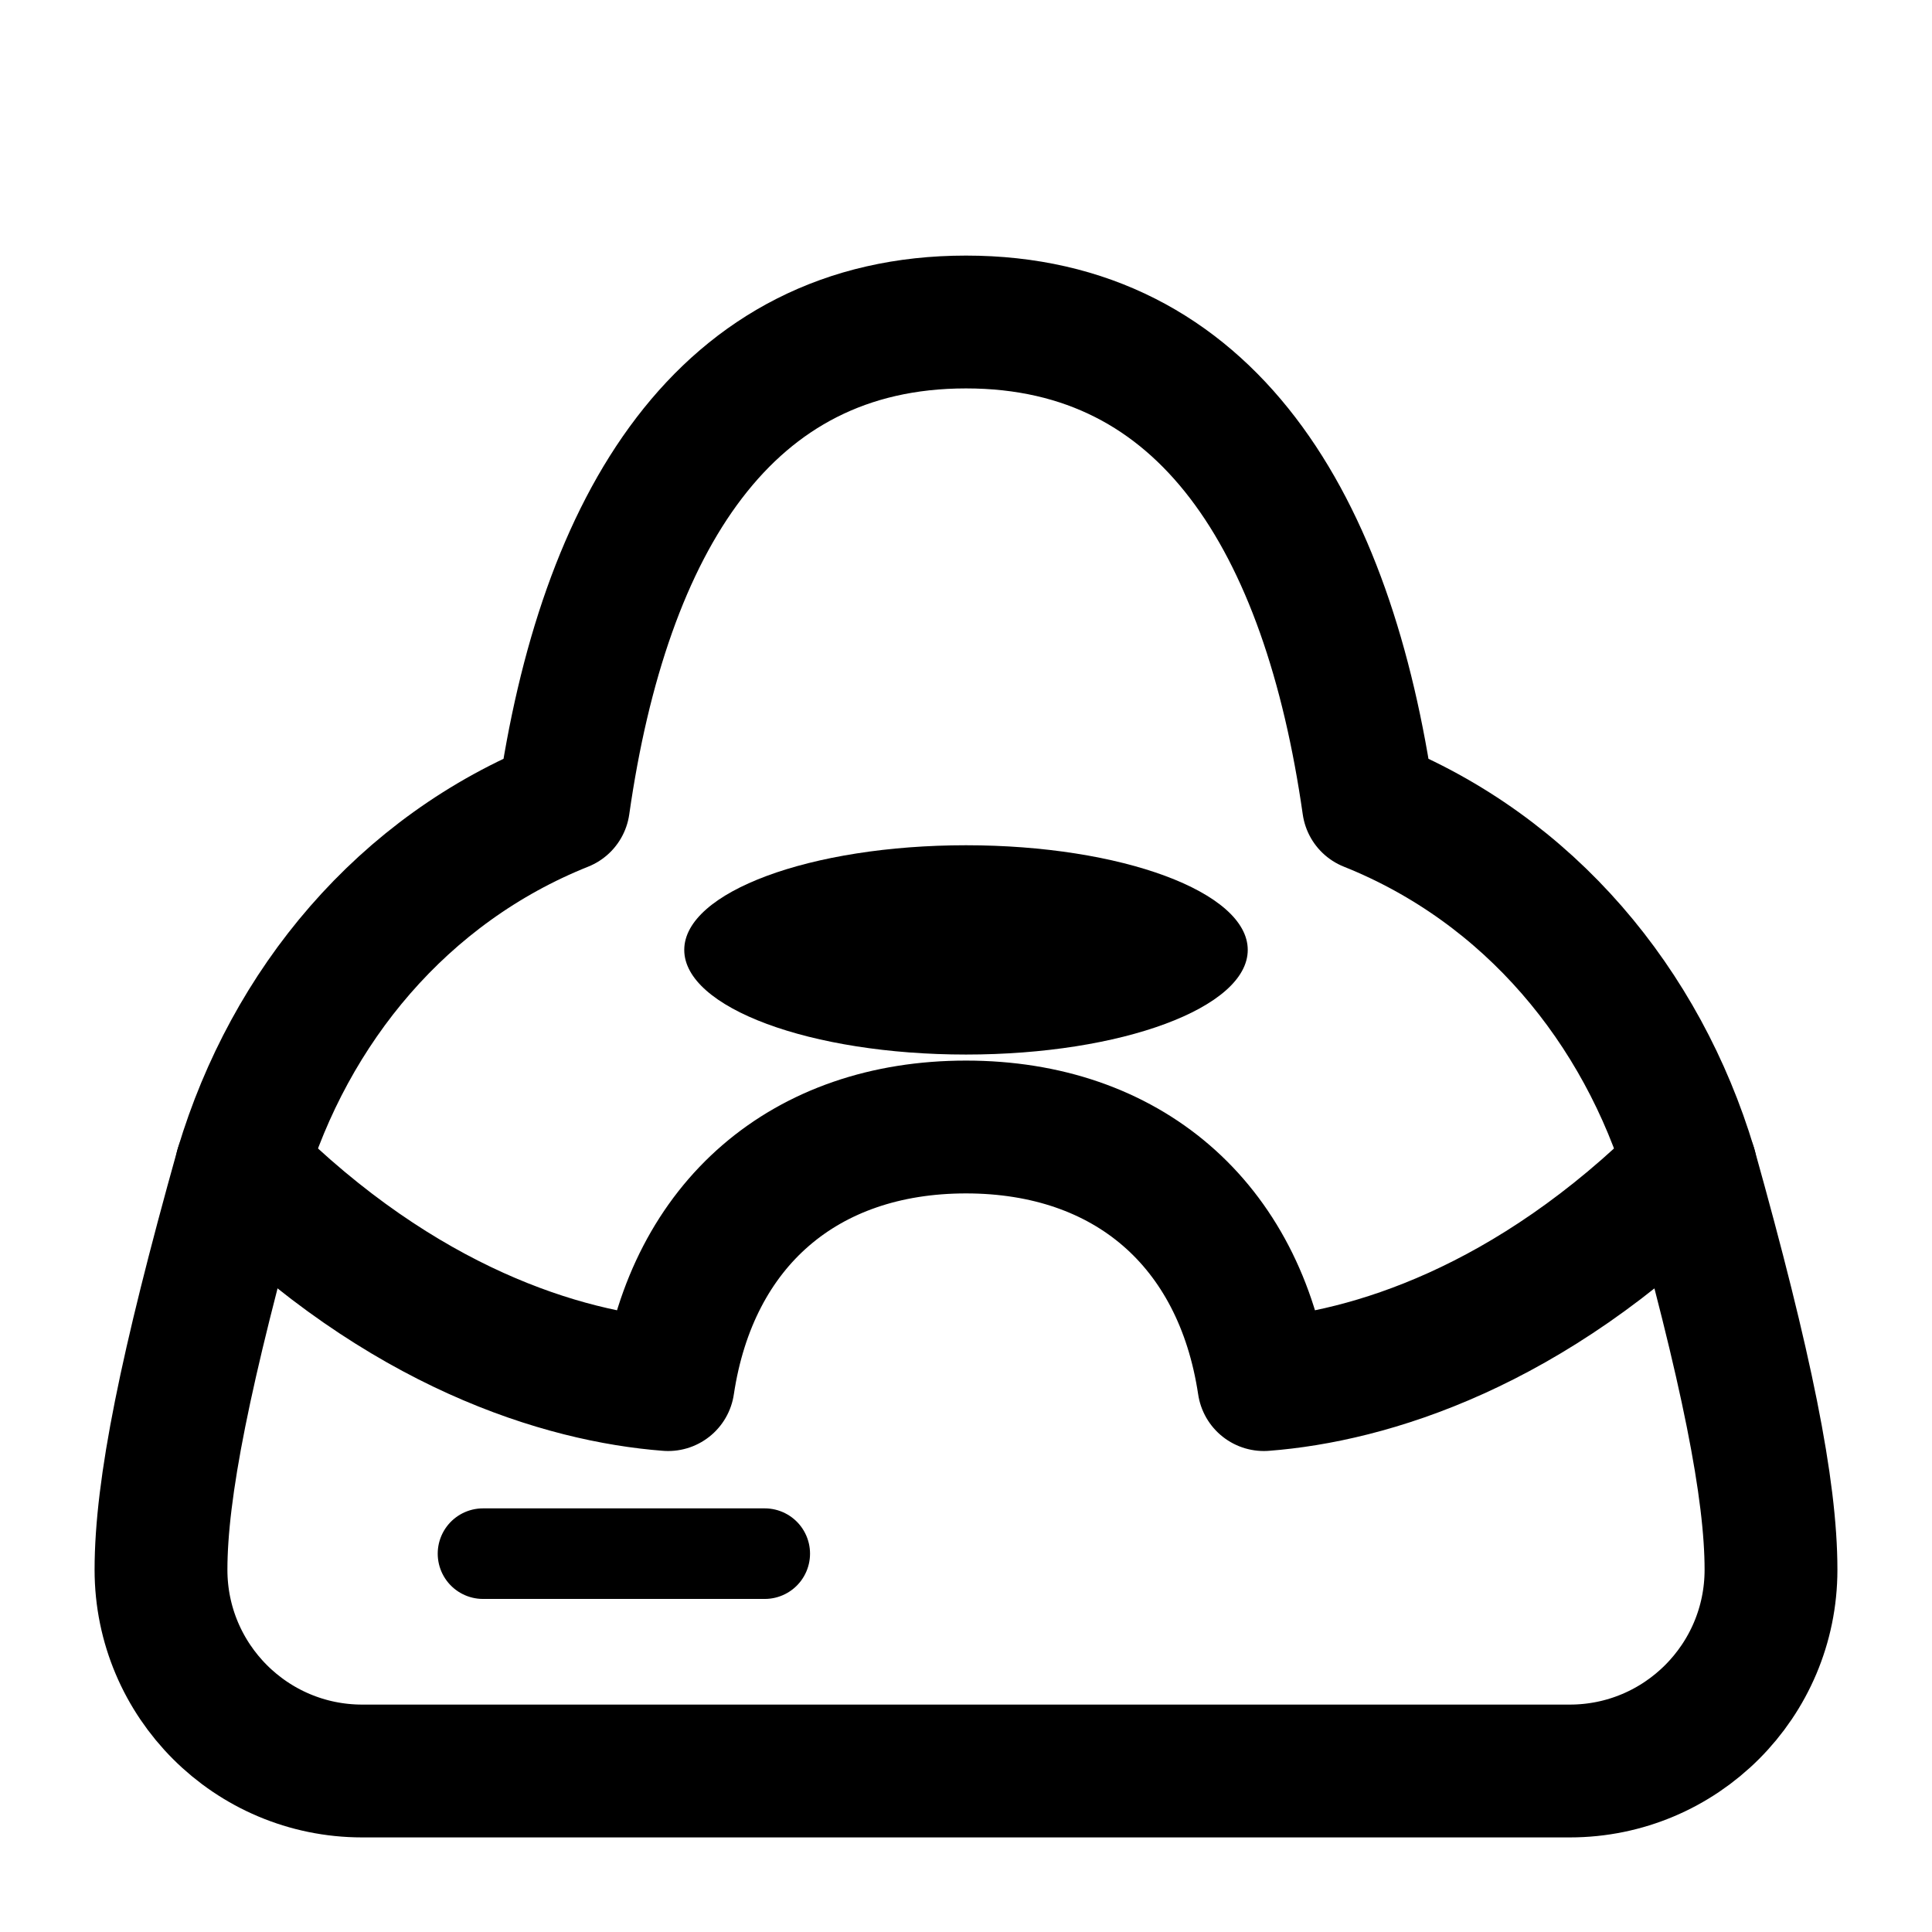
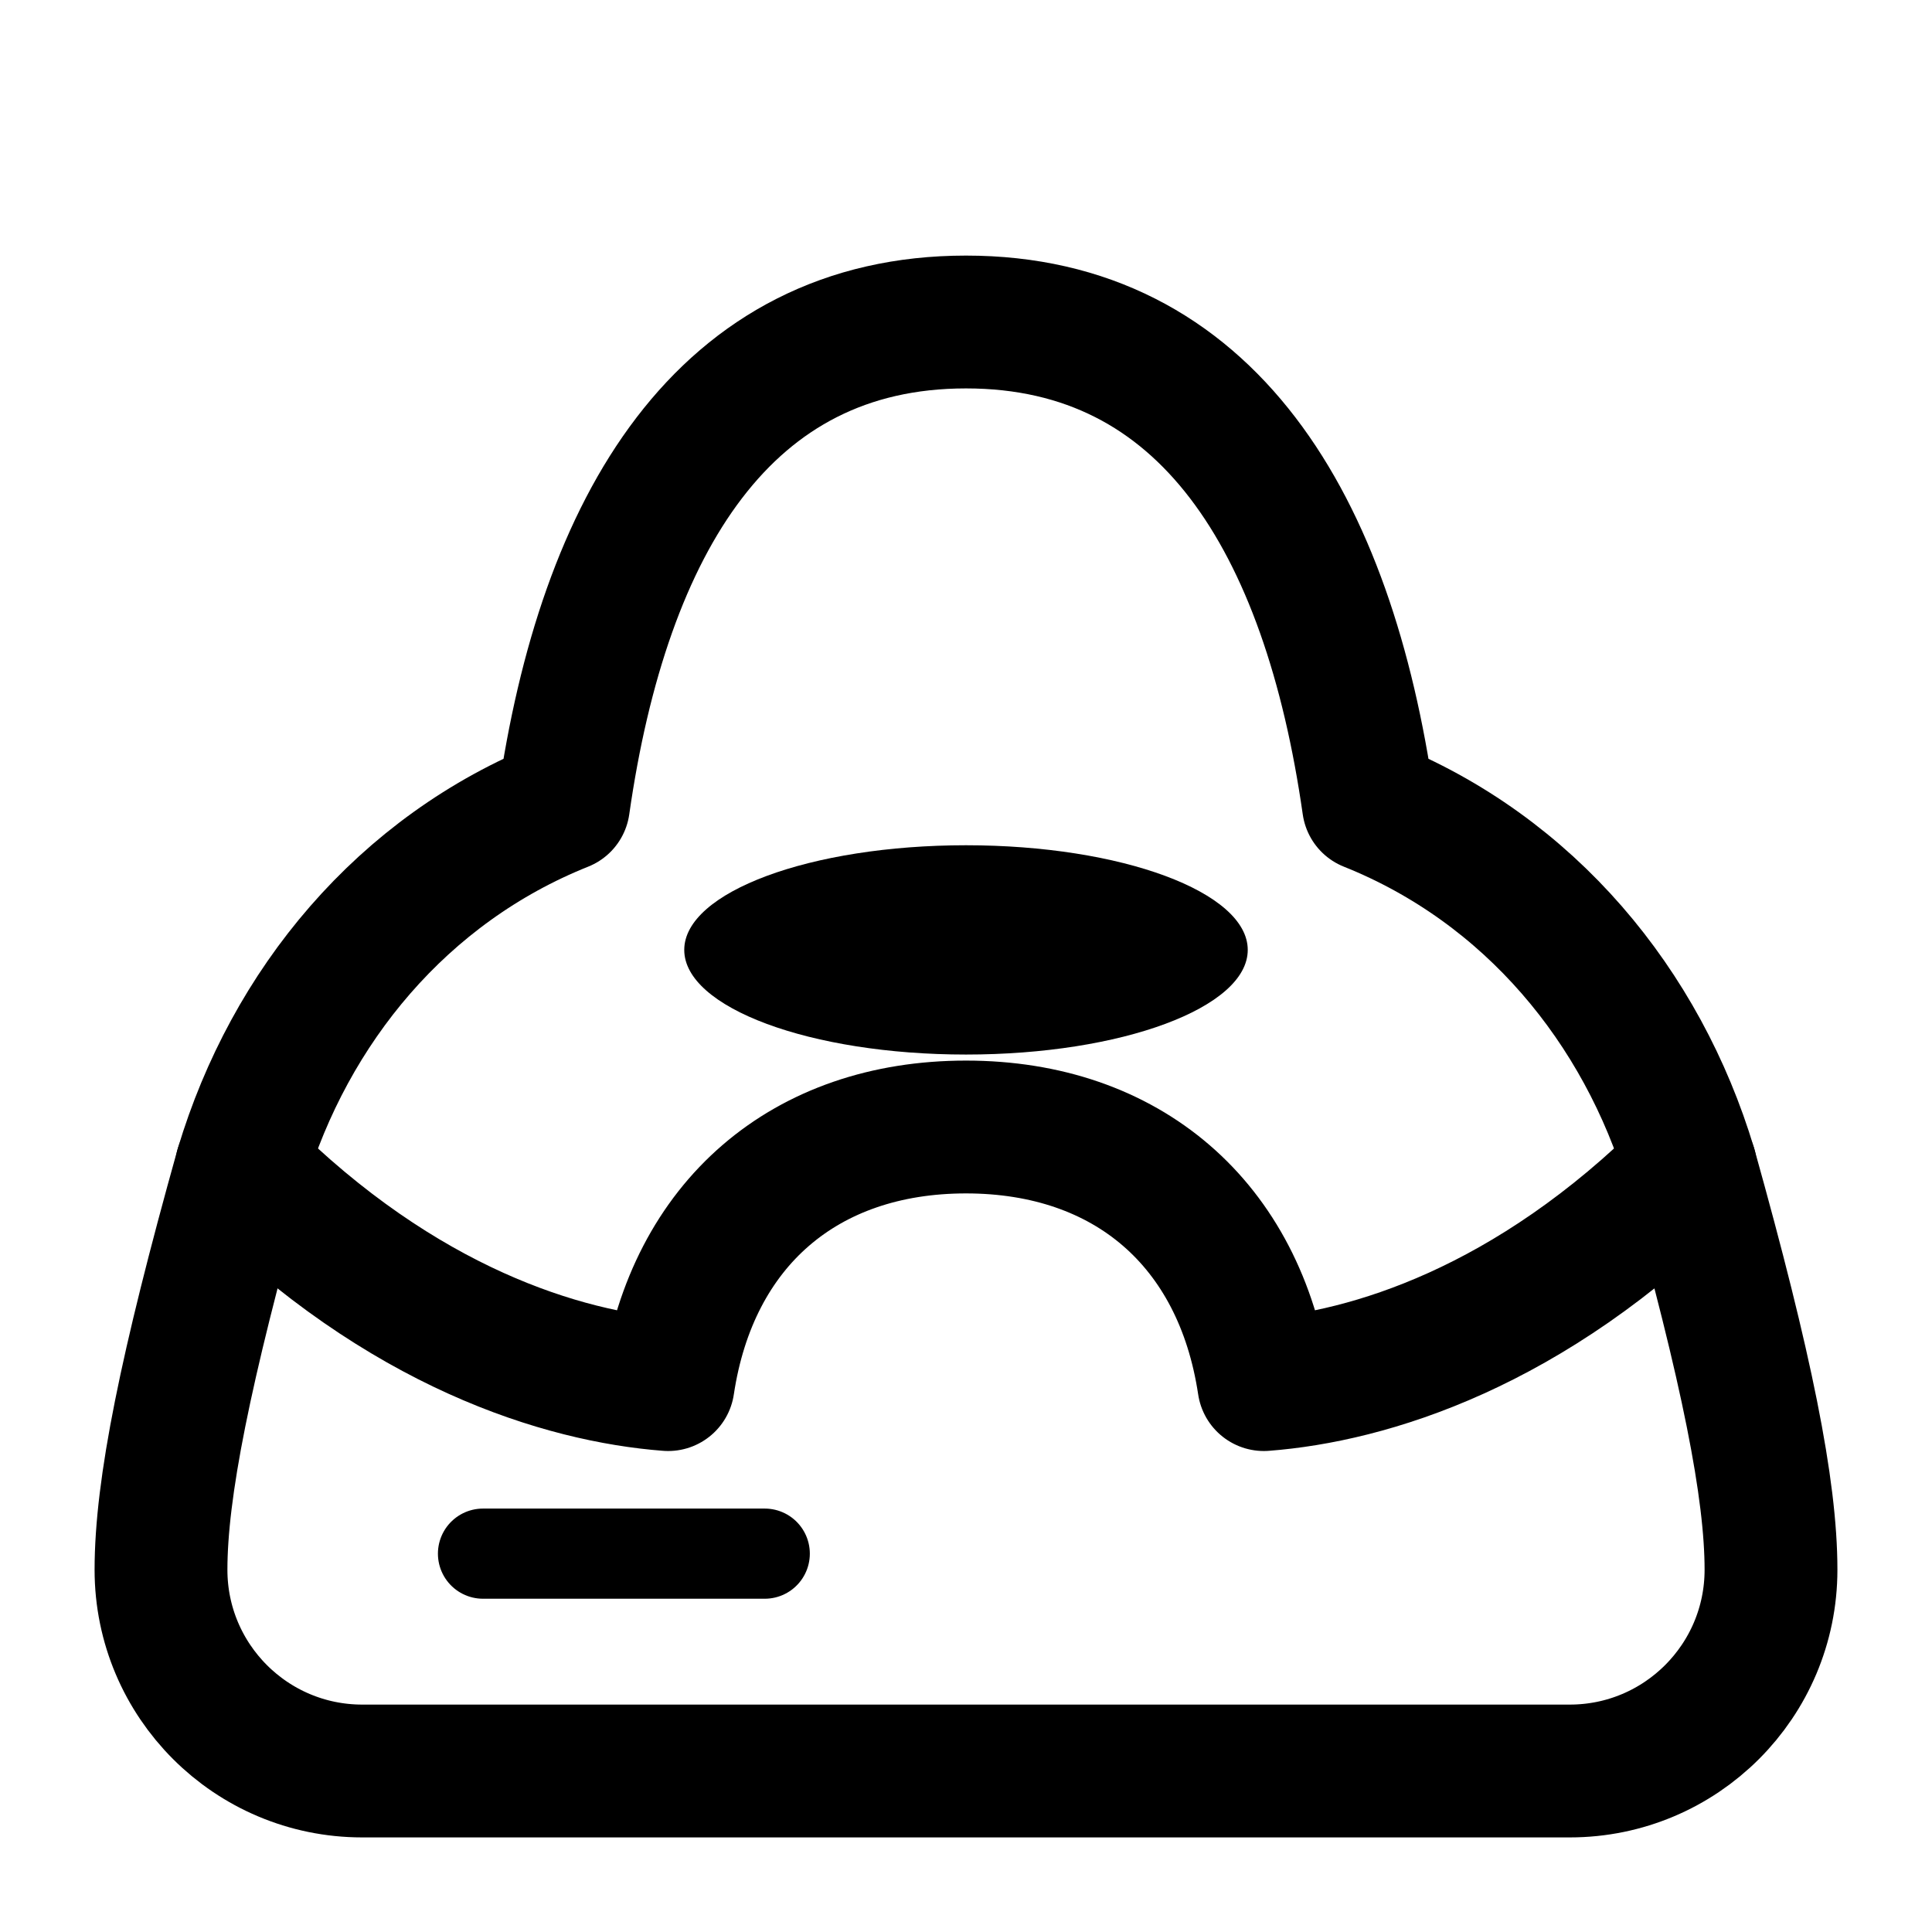
<svg xmlns="http://www.w3.org/2000/svg" viewBox="0 0 24 24" width="24" height="24">
  <path d="M12 4C9 4 7.5 6.5 7 10C5 10.8 3.6 12.5 3 14.5C2.3 17 2 18.5 2 19.5A2.5 2.5 0 0 0 4.5 22H19.5A2.5 2.5 0 0 0 22 19.5C22 18.5 21.7 17 21 14.5C20.4 12.5 19 10.8 17 10C16.5 6.5 15 4 12 4Z" fill="none" stroke="#000000" stroke-linecap="round" stroke-linejoin="round" stroke-width="1.65" />
  <path d="M3 14.5C5 16.5 7 17.1 8.3 17.2C8.6 15.2 10 14 12 14C14 14 15.4 15.2 15.7 17.2C17 17.1 19 16.5 21 14.5" fill="none" stroke="#000000" stroke-linecap="round" stroke-linejoin="round" stroke-width="1.65" />
-   <path d="M6 19.3H9.5" fill="none" stroke="#000000" stroke-linecap="round" stroke-linejoin="round" stroke-width="1.125" />
+   <path d="M6 19.3H9.5" fill="none" stroke="#000000" stroke-linecap="round" stroke-linejoin="round" stroke-width="1.12" />
  <path d="M8.5 11.8A3.5 1.3 0 1 0 15.5 11.8A3.5 1.3 0 1 0 8.5 11.8Z" fill="#000000" />
</svg>
